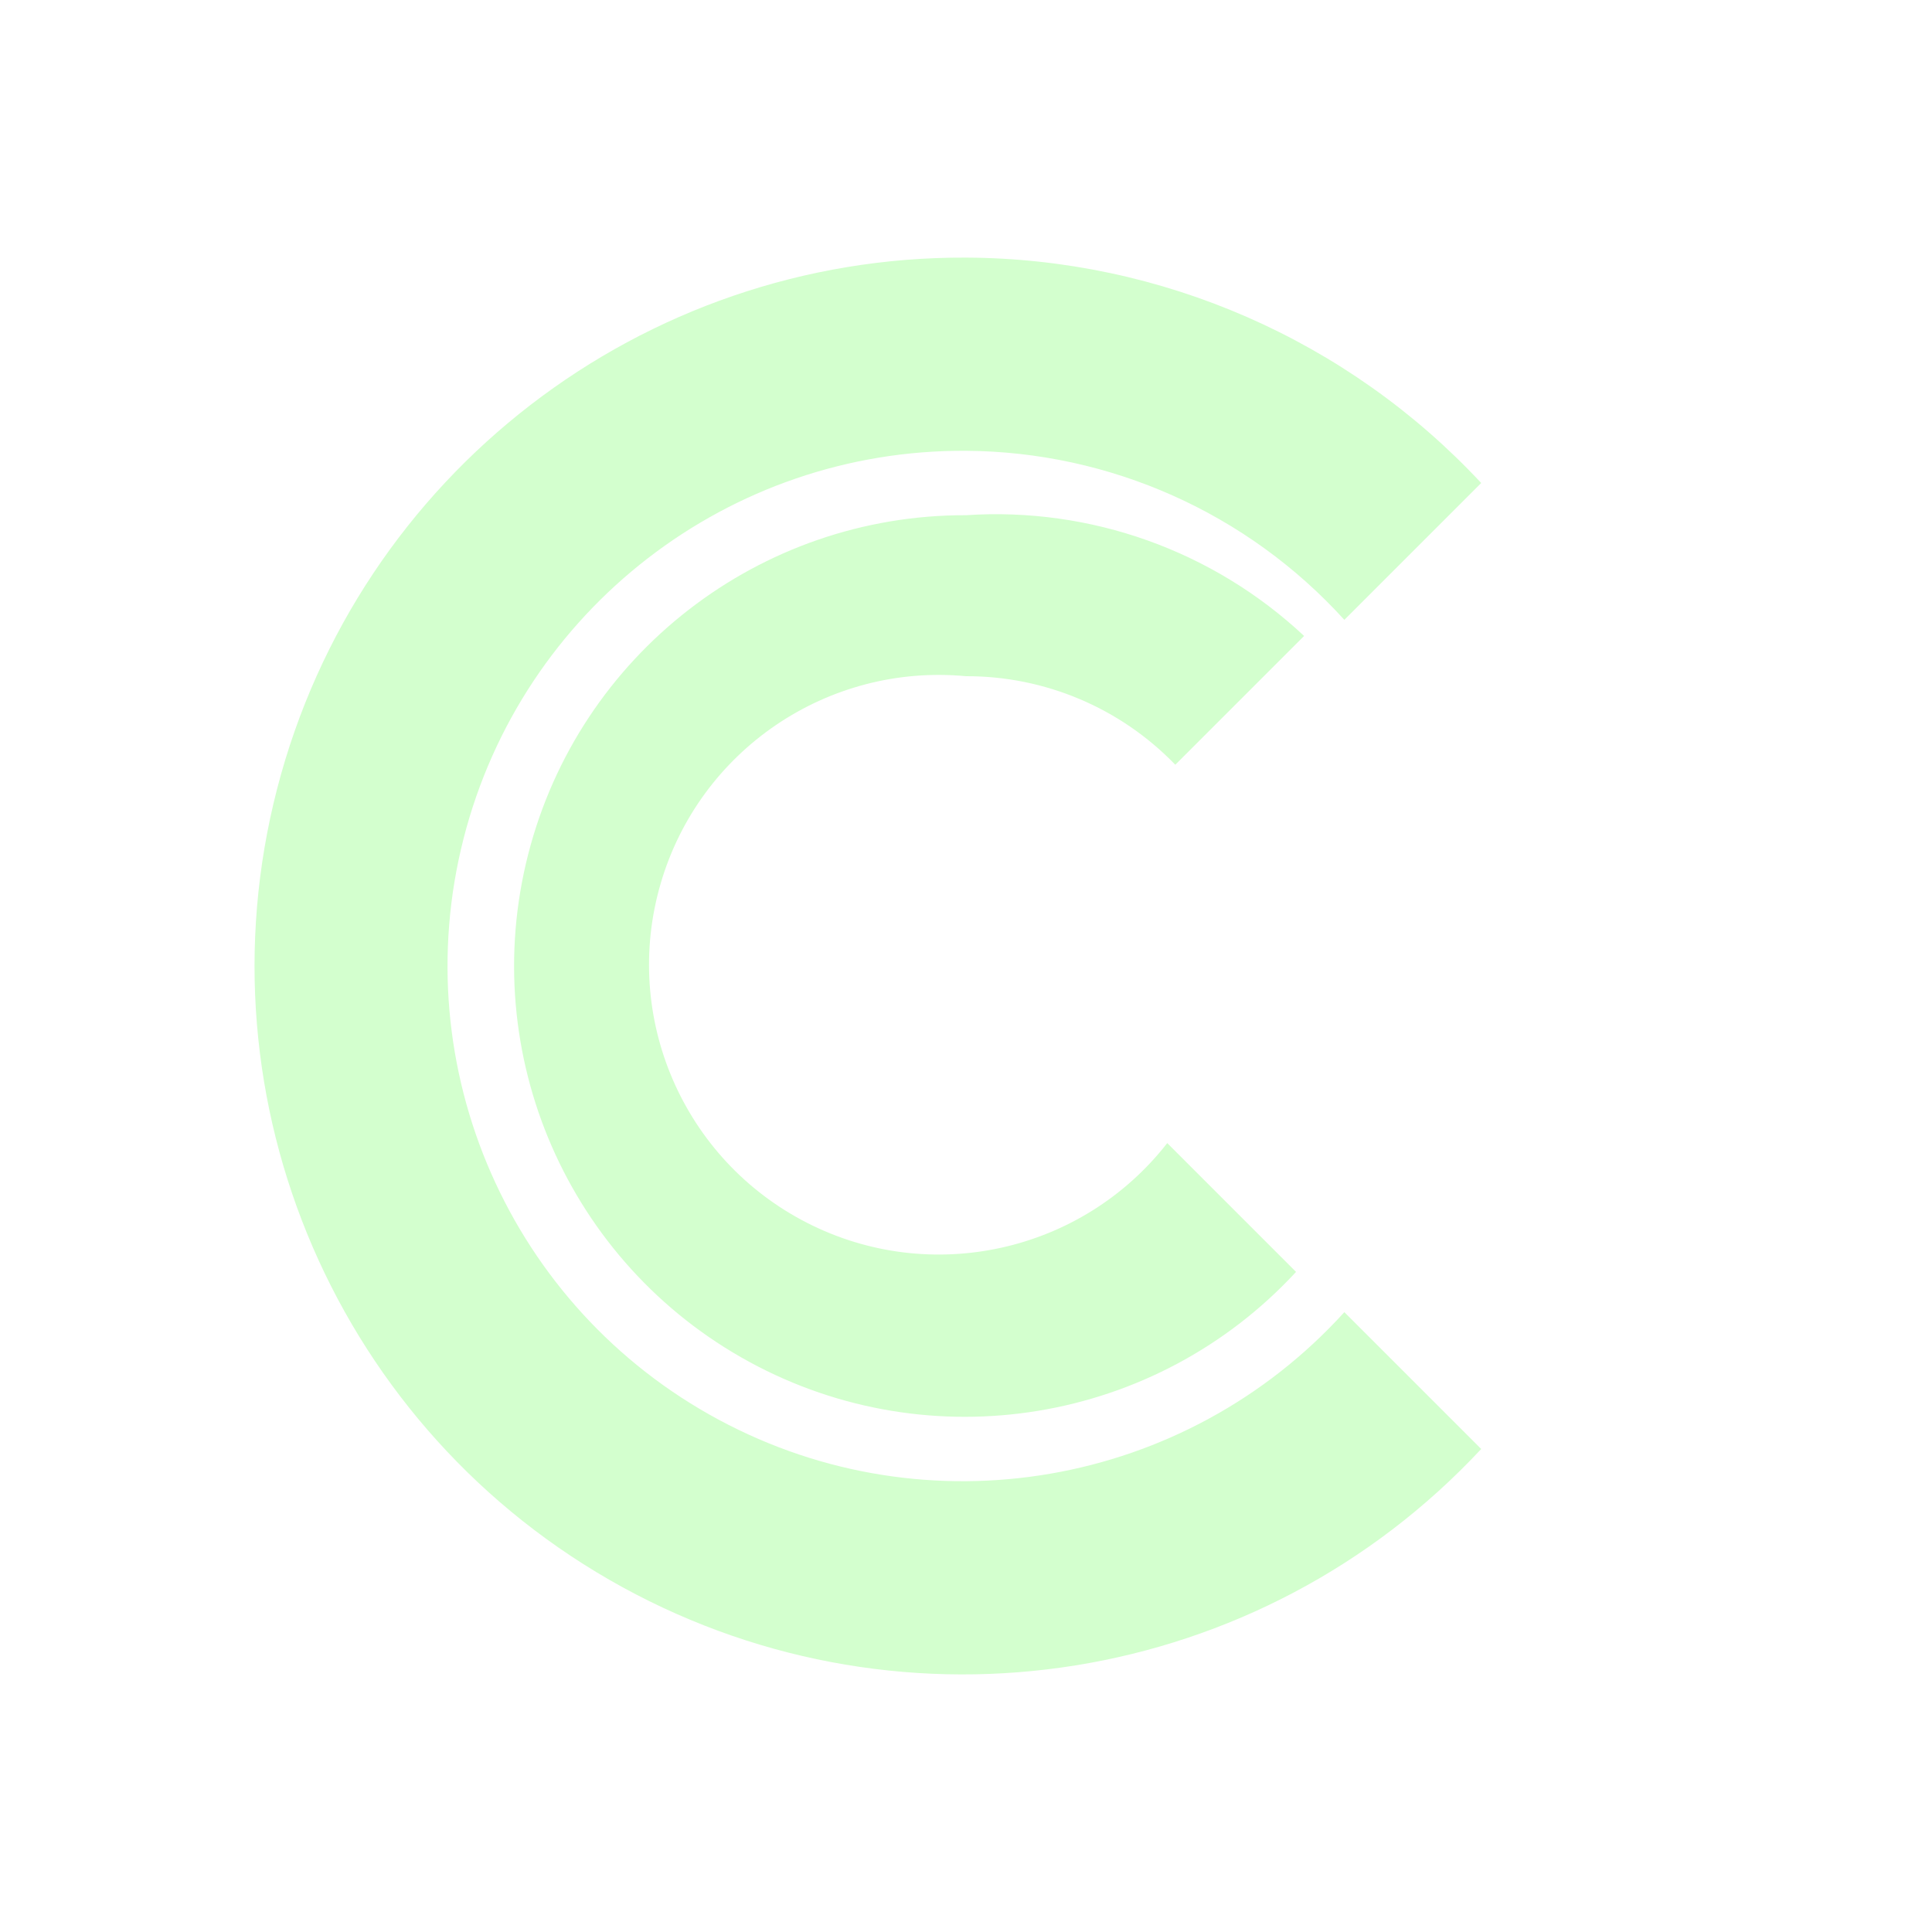
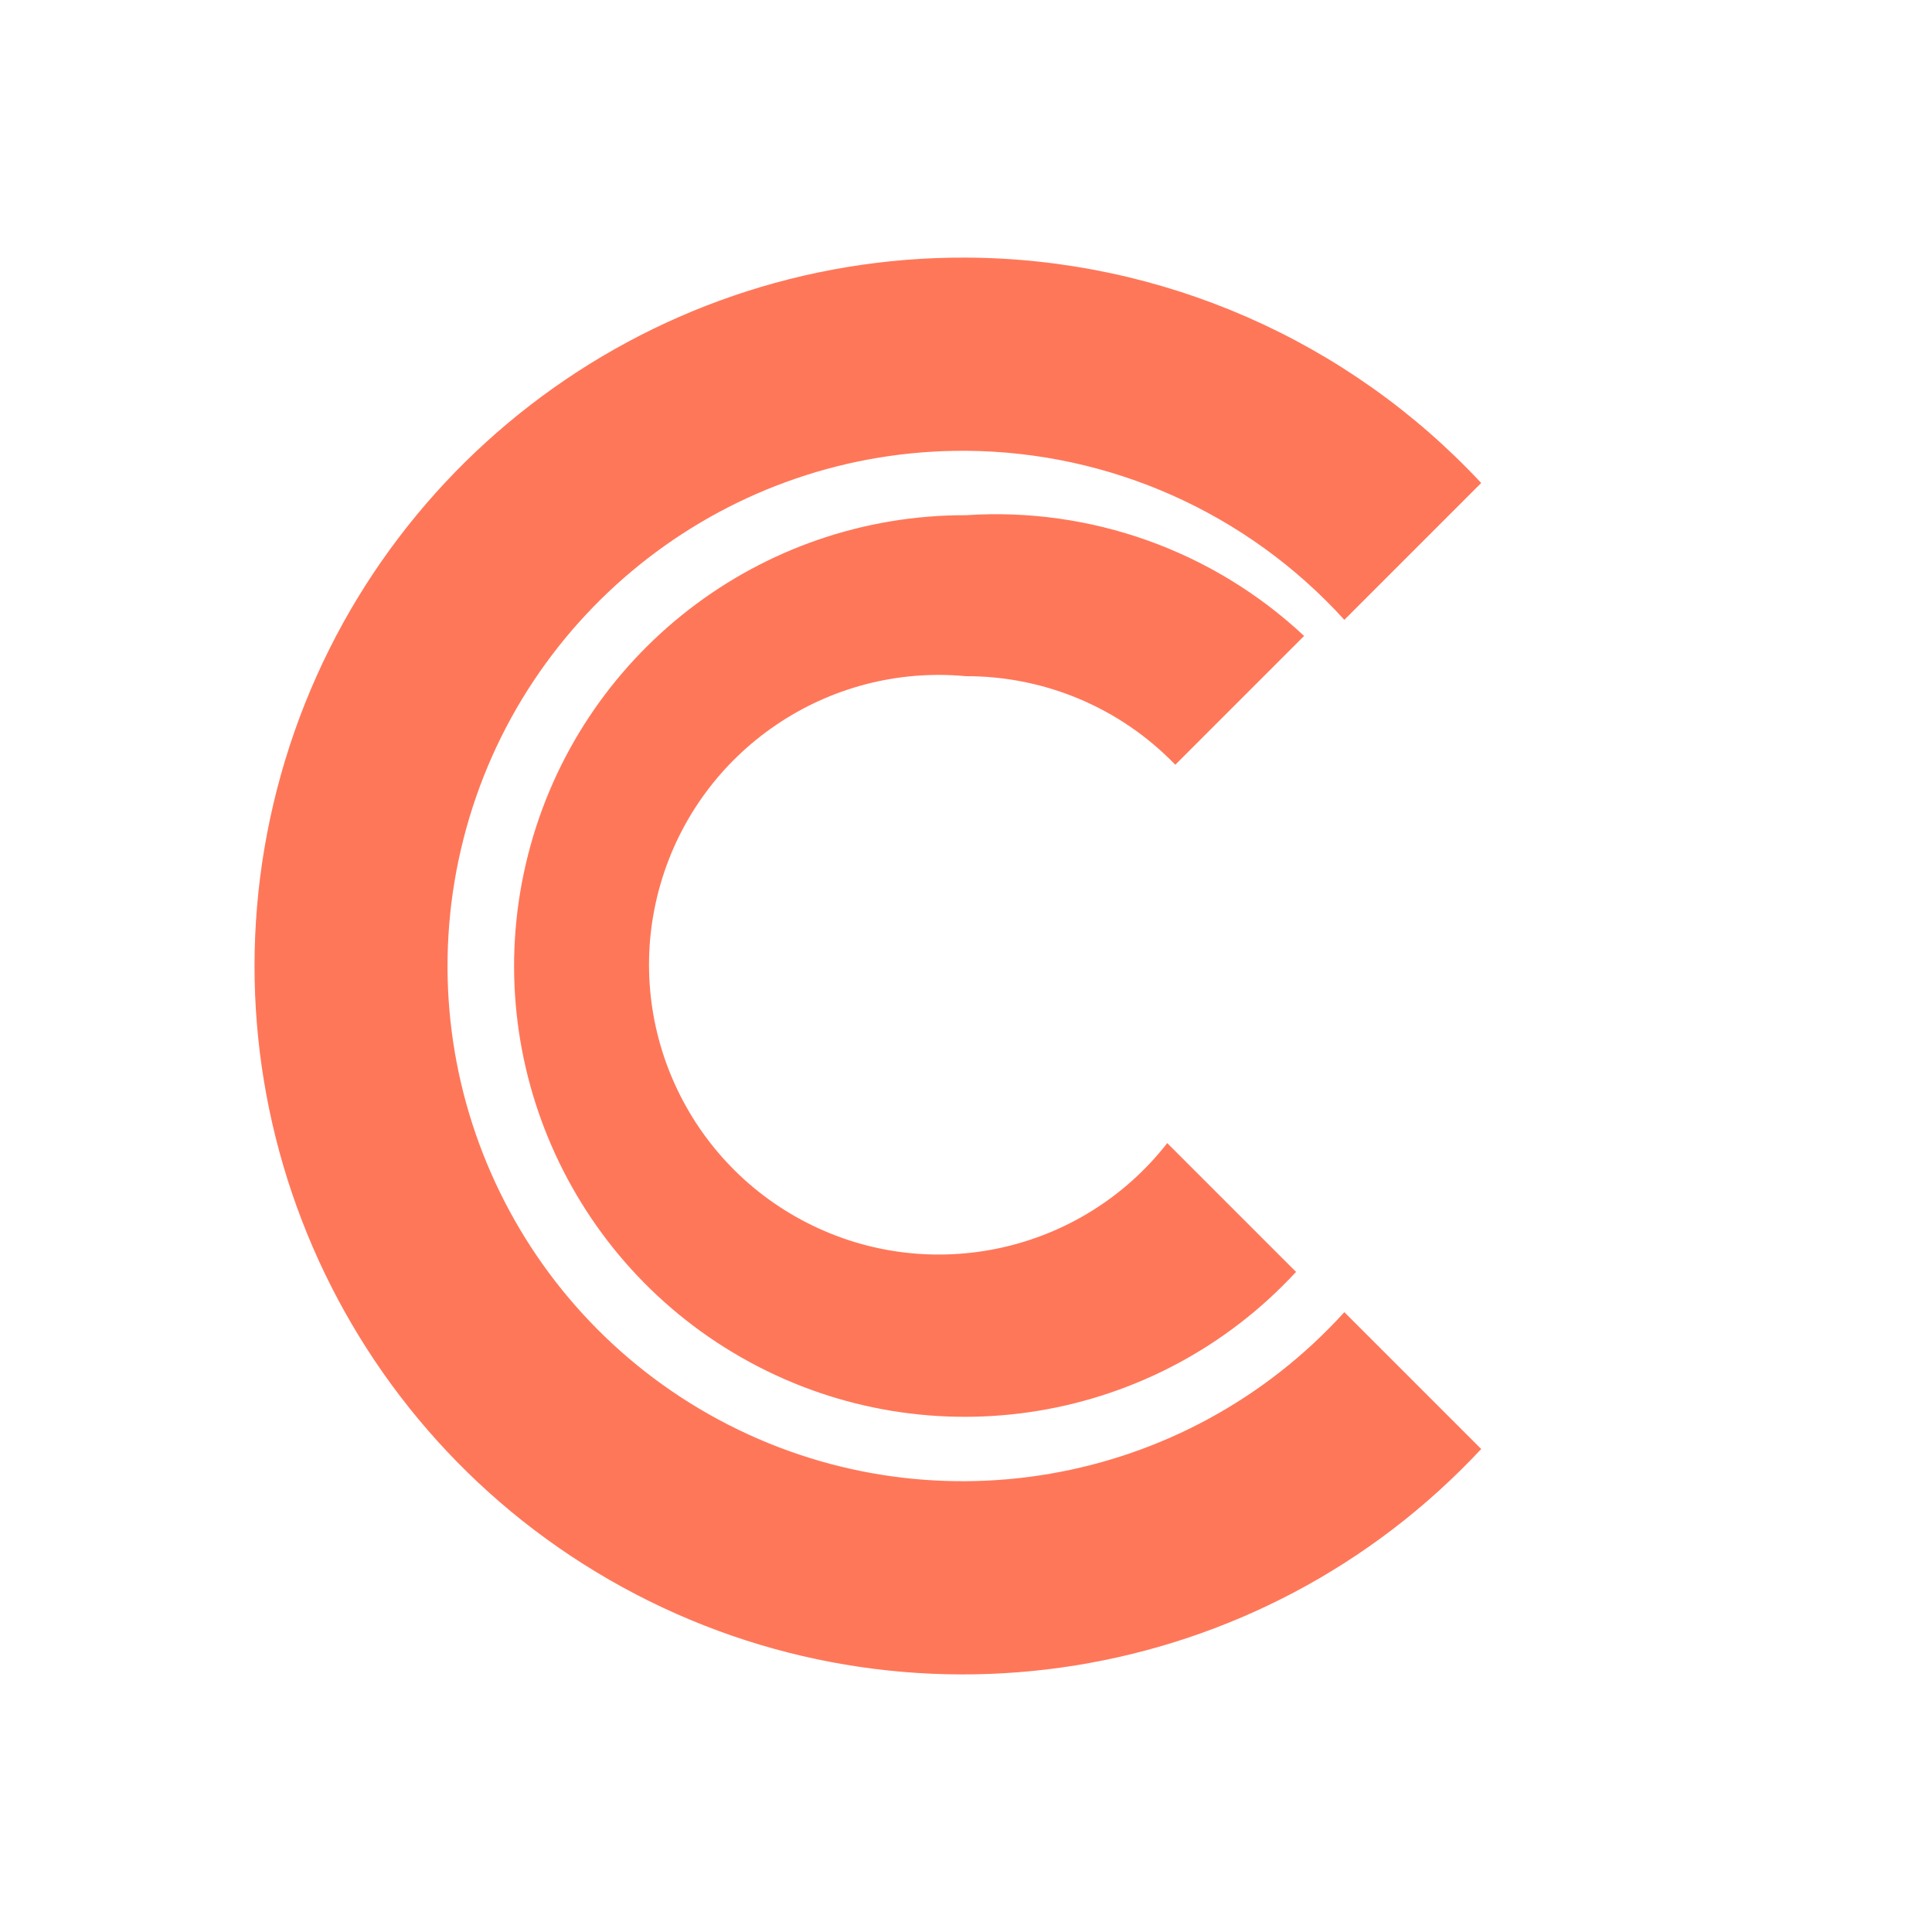
<svg xmlns="http://www.w3.org/2000/svg" viewBox="0 0 24 24" role="img" aria-hidden="true">
-   <path fill="#D3FFCE" d="M12 3.2a8.8 8.8 0 1 0 6.4 14.8l-1.7-1.7A6.4 6.4 0 1 1 12 5.6a6.4 6.4 0 0 1 4.7 2.1l1.7-1.7A8.8 8.8 0 0 0 12 3.2zm0 3.2a5.6 5.6 0 1 0 4.1 9.4l-1.6-1.6A3.6 3.6 0 1 1 12 8.4a3.6 3.6 0 0 1 2.6 1.1l1.6-1.6A5.6 5.6 0 0 0 12 6.4z" />
+   <path fill="#FF7759" d="M12 3.2a8.8 8.8 0 1 0 6.4 14.8l-1.7-1.7A6.4 6.4 0 1 1 12 5.6a6.4 6.4 0 0 1 4.7 2.1l1.7-1.7A8.8 8.8 0 0 0 12 3.2zm0 3.2a5.6 5.6 0 1 0 4.1 9.4l-1.6-1.6A3.6 3.6 0 1 1 12 8.4a3.6 3.6 0 0 1 2.6 1.1l1.6-1.6A5.6 5.6 0 0 0 12 6.4z" />
</svg>
